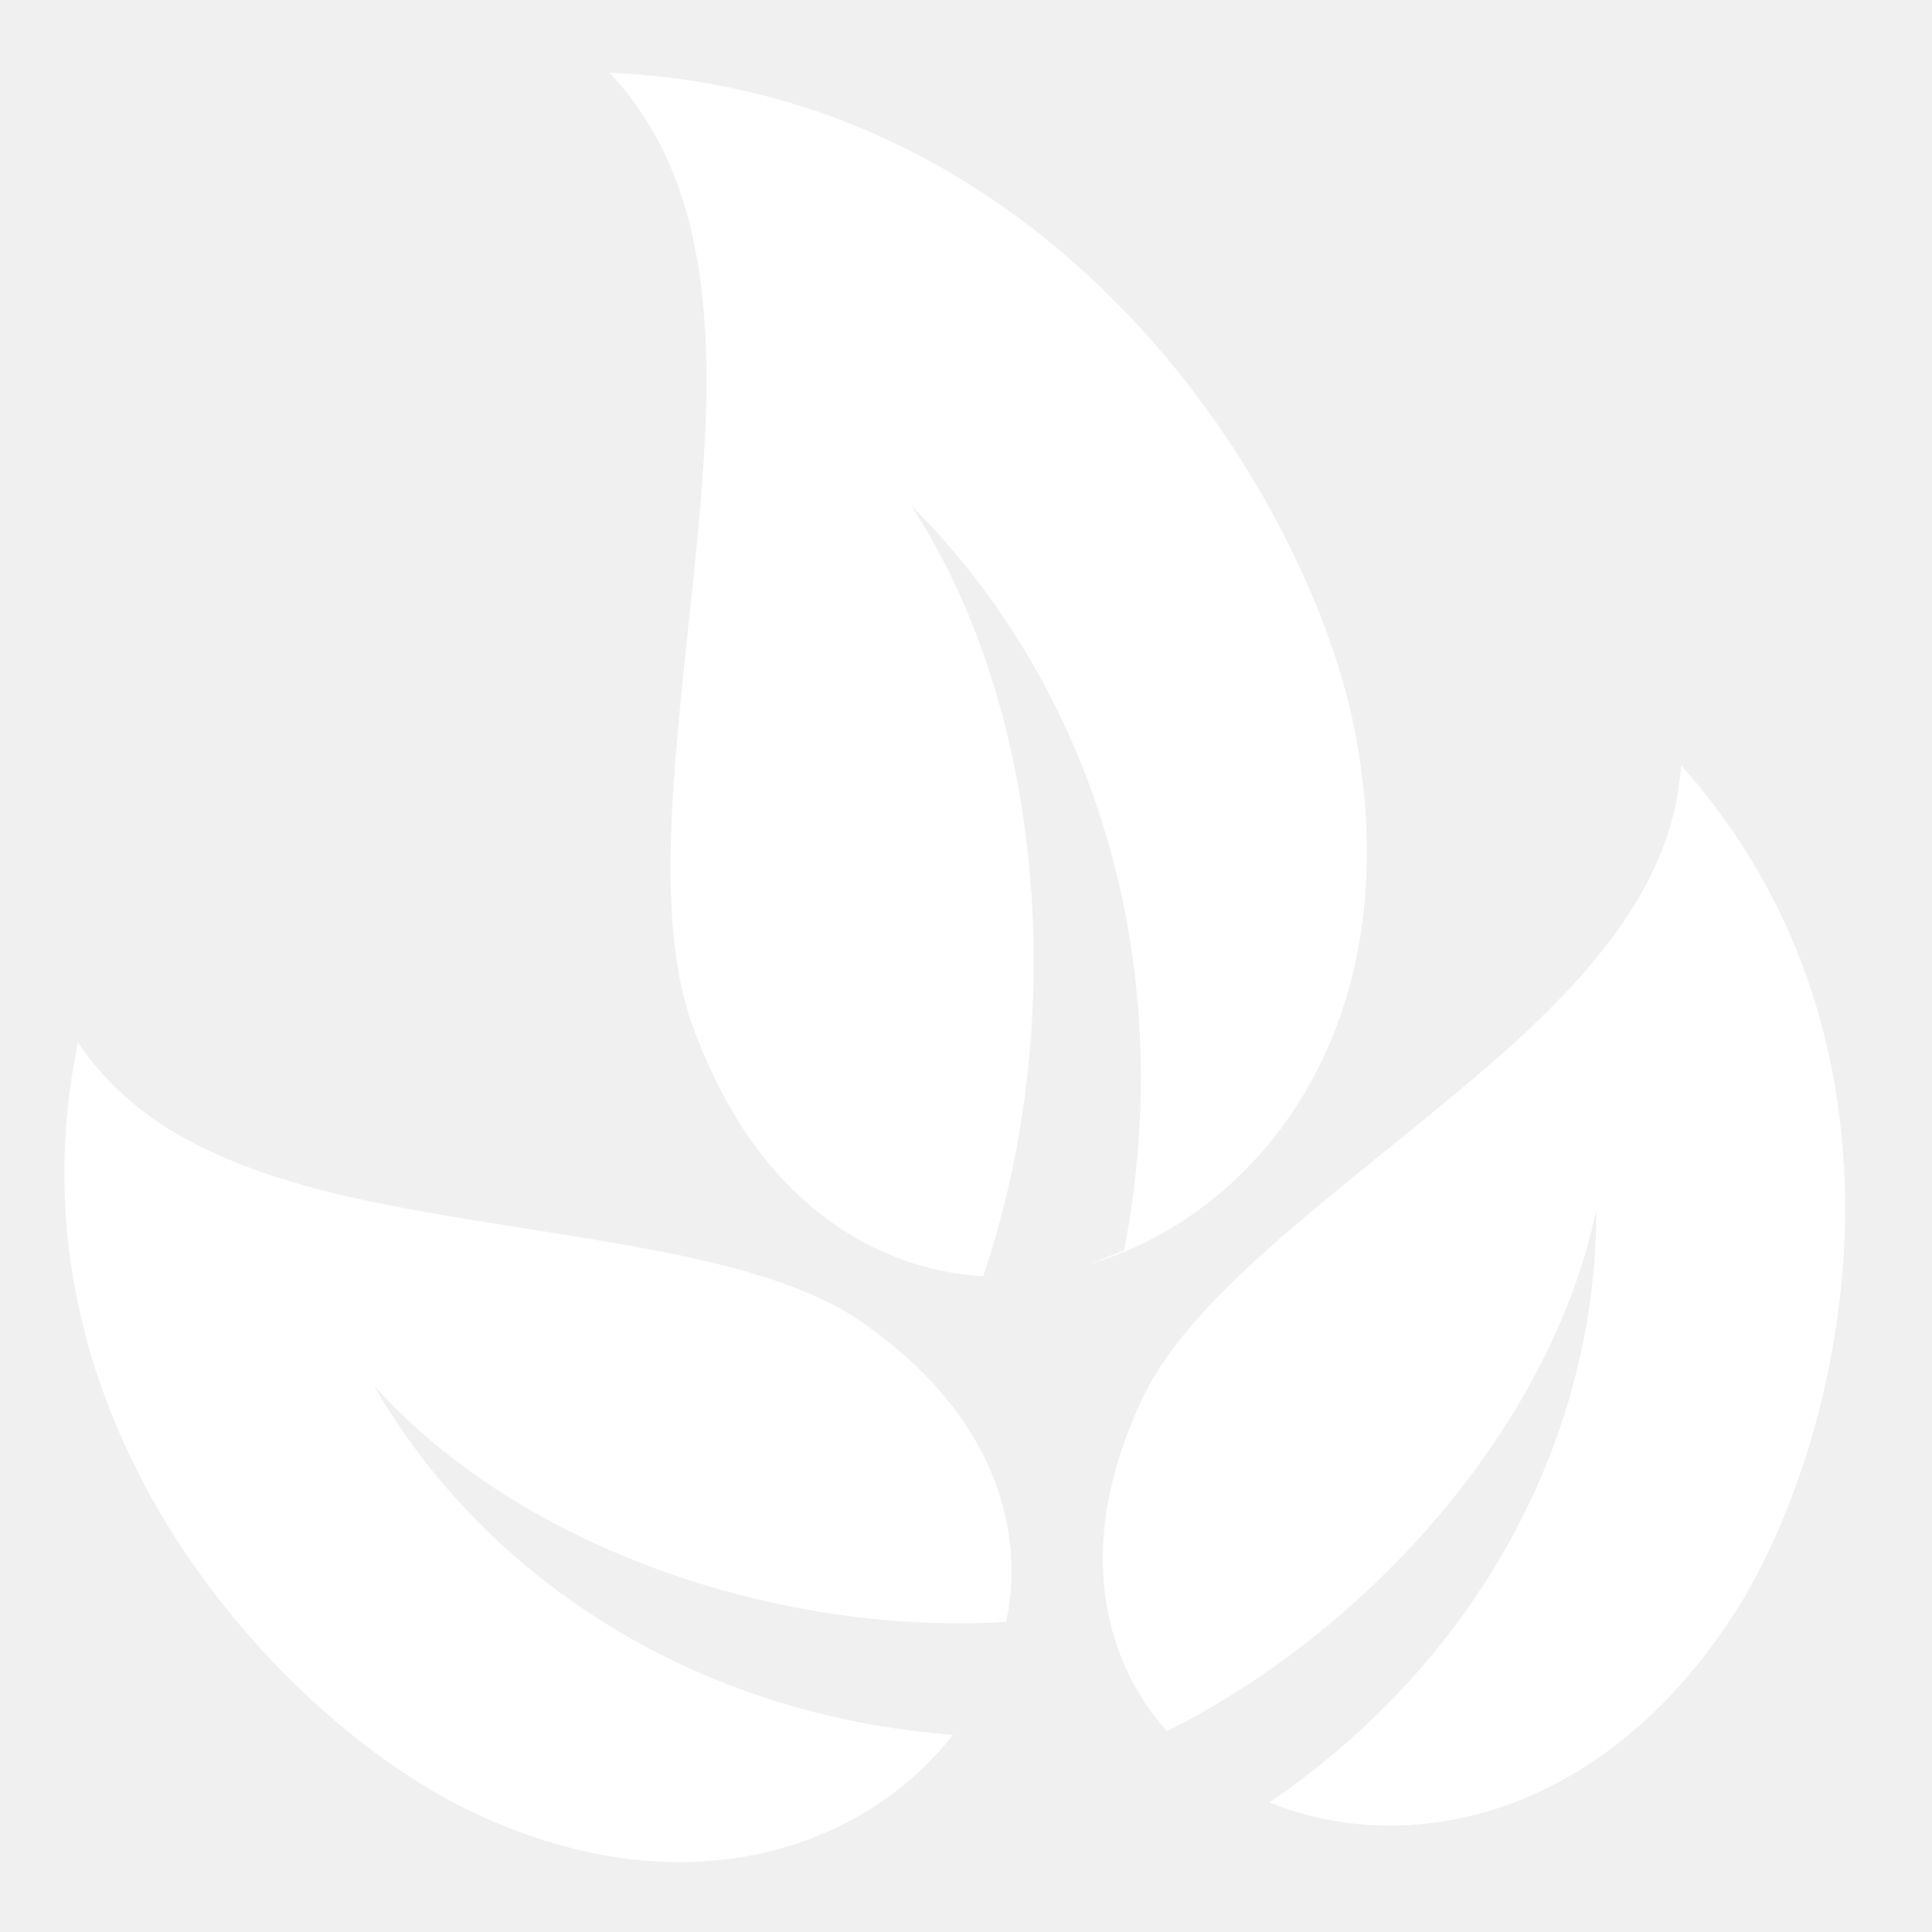
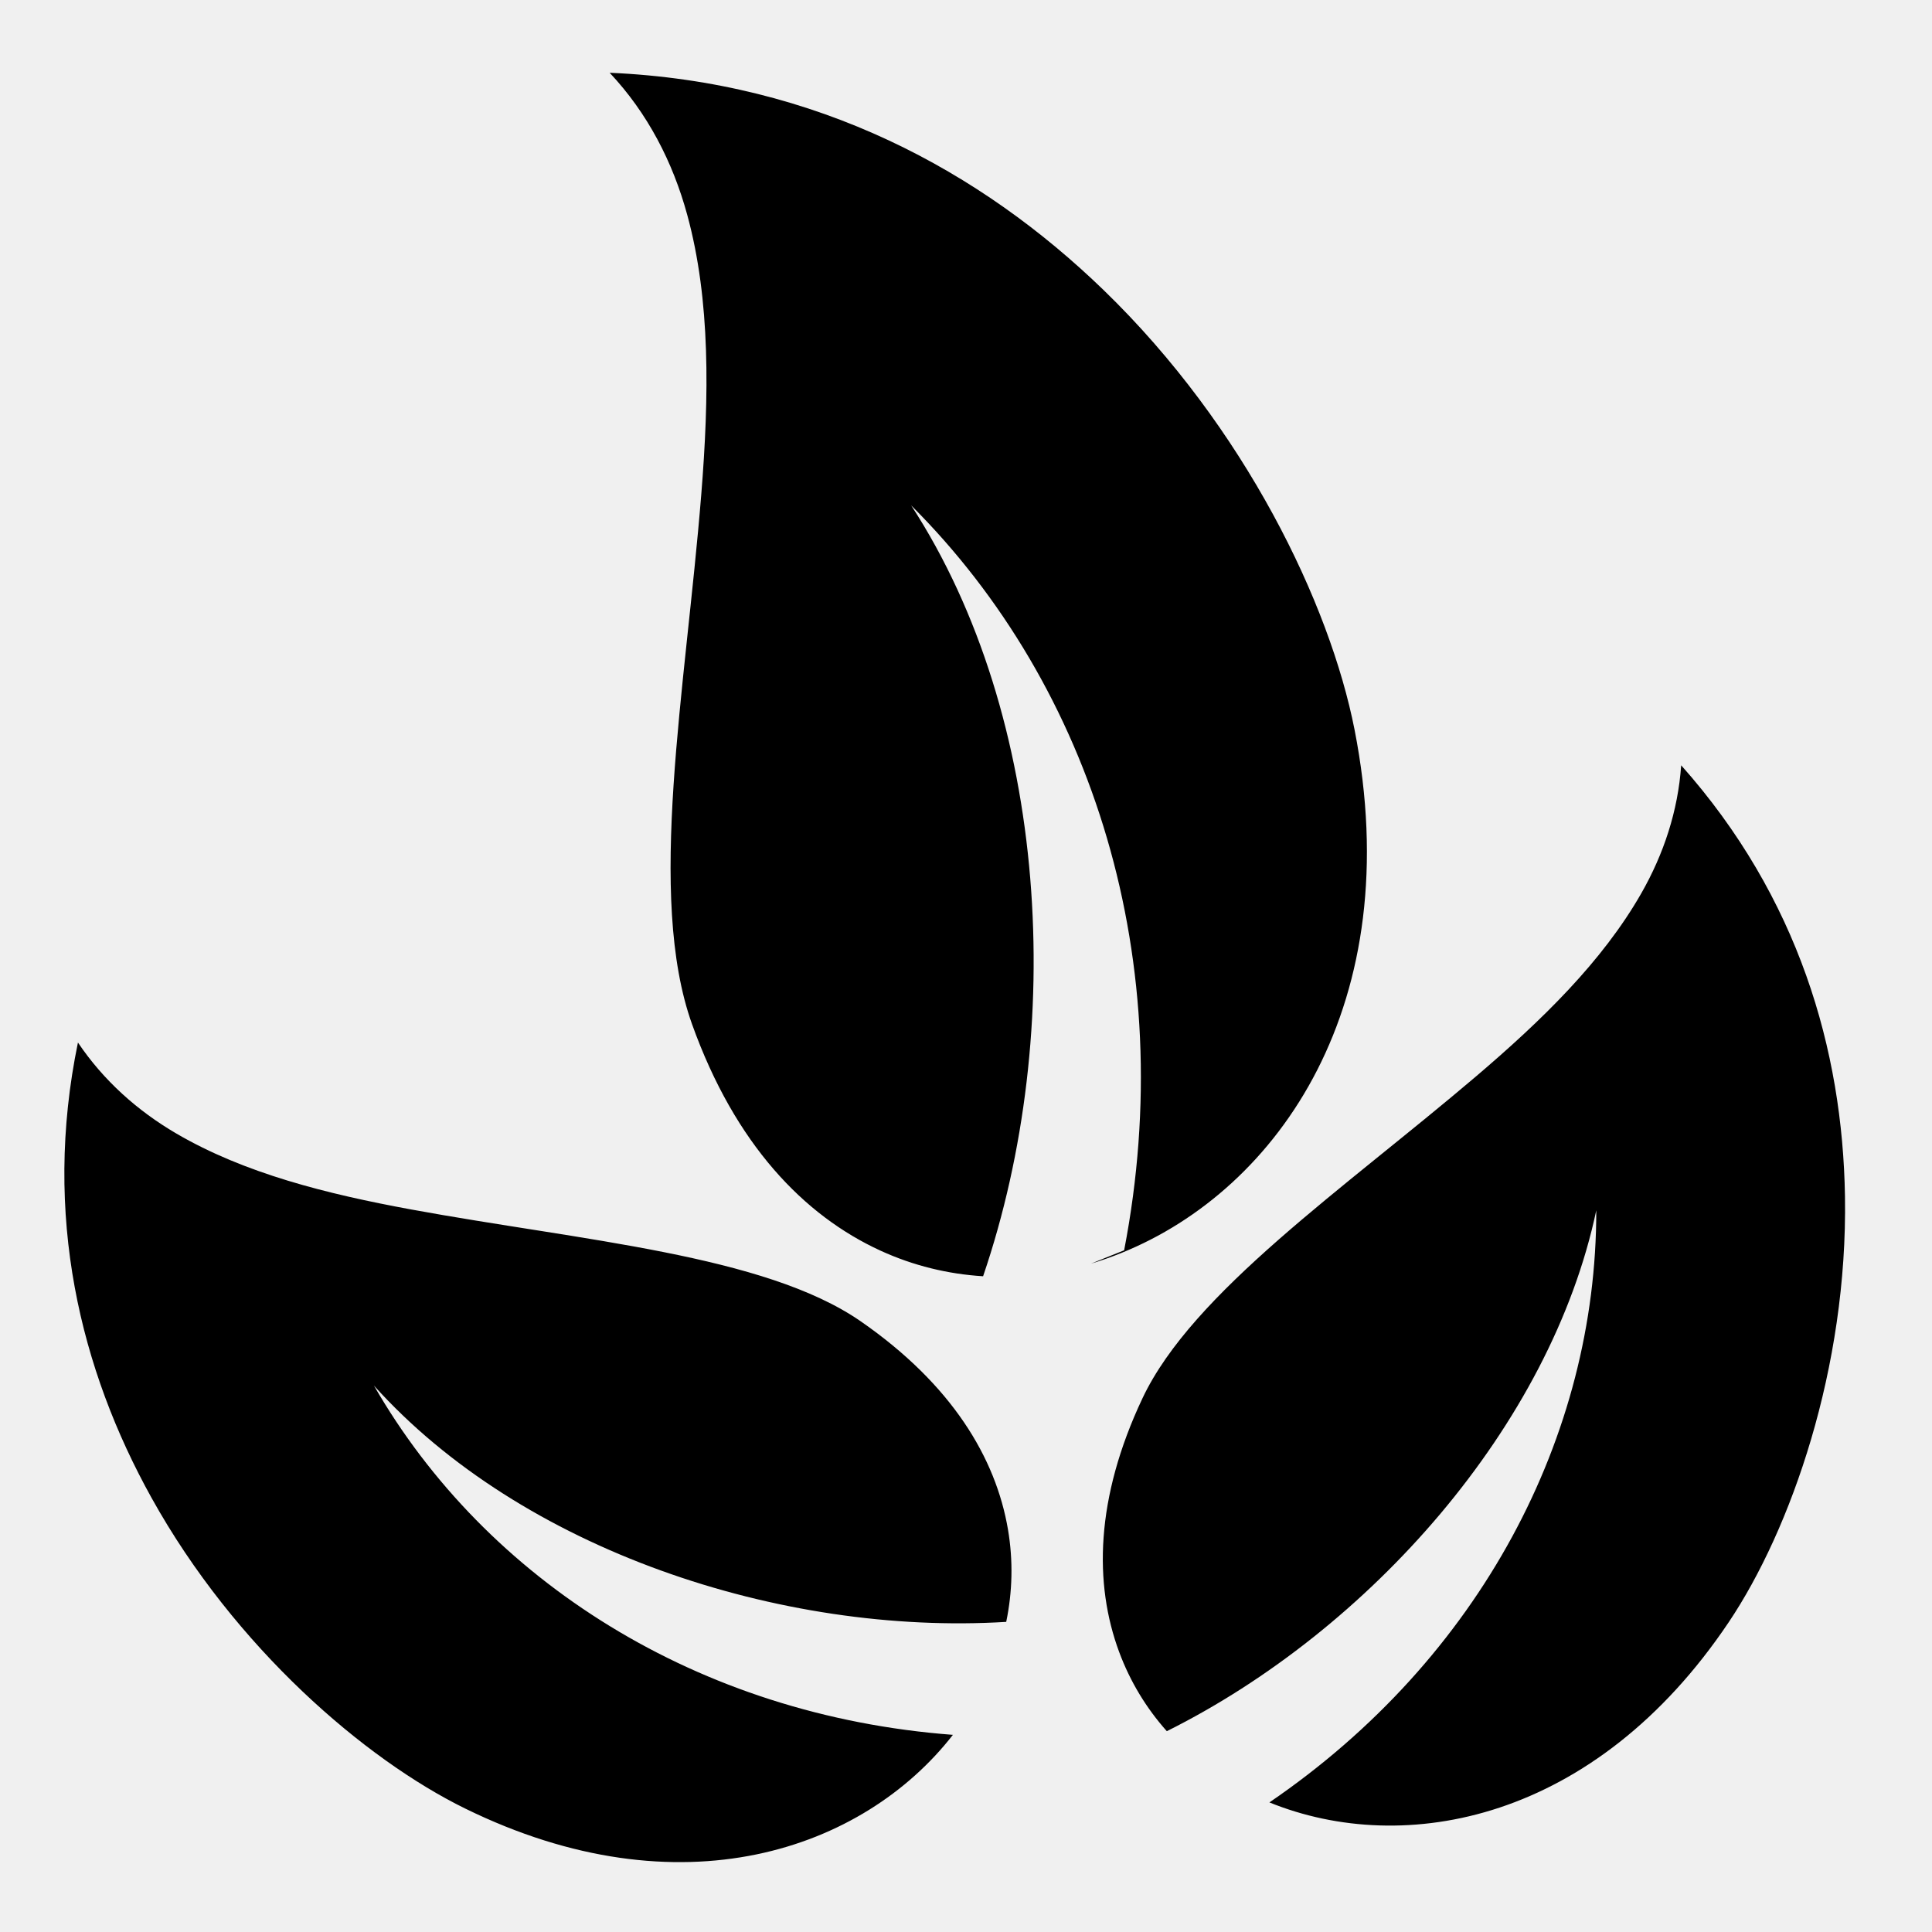
<svg xmlns="http://www.w3.org/2000/svg" width="100%" height="100%" viewBox="0 0 512 512" version="1.1" style="fill-rule:evenodd;clip-rule:evenodd;stroke-linejoin:round;stroke-miterlimit:2;">
  <g>
-     <path d="M161.563,19.28C171.656,30.014 178.306,42.958 182.125,56.937C188.327,79.644 187.931,105.085 185.845,131.031C181.669,182.925 171.265,237.543 183.405,271.438C194.801,303.252 213.073,322.148 233.345,331.438C242.065,335.436 251.245,337.648 260.531,338.22C282.726,273.136 277.991,190.076 241.471,133.937C289.823,182.171 312.661,255.005 297.907,331.344L289.127,334.874C291.85,334.066 294.547,333.111 297.22,332.031C339.003,315.161 373.195,265.778 358.97,193.376C352.434,160.111 330.004,113.211 292.47,76.876C259.998,45.444 216.643,21.664 161.562,19.282L161.563,19.28ZM445.53,202.813C444.69,214.913 440.892,226.341 434.97,236.72C424.617,254.86 408.522,270.477 391.094,285.313C356.238,314.983 316.037,342.469 302.781,370.531C290.226,397.114 289.897,419.783 296.595,437.814C299.515,445.674 303.805,452.708 309.22,458.782C362.928,431.995 410.95,377.872 423.03,320.752C423.106,380.398 392.4,439.439 336.406,477.658C372.208,492.203 422.688,482.692 458.126,429.908C474.544,405.452 489.684,362.608 488.938,317.033C488.304,278.345 476.674,237.803 445.531,202.816L445.53,202.813ZM20.656,276.283C11.173,322.161 21.364,363.115 40.156,396.939C62.292,436.779 96.838,466.315 123.281,479.282C180.351,507.27 228.795,490.25 252.531,459.752C184.941,454.652 128.839,418.879 99.095,367.189C138.115,410.617 206.753,433.479 266.657,429.814C268.311,421.851 268.527,413.61 267.127,405.346C263.913,386.381 252.257,366.899 228.095,350.158C202.59,332.488 154.05,328.798 109.032,320.533C86.524,316.403 64.785,310.943 46.752,300.409C36.429,294.379 27.438,286.349 20.658,276.284L20.656,276.283Z" style="fill:white;fill-rule:nonzero;" />
+     <path d="M161.563,19.28C171.656,30.014 178.306,42.958 182.125,56.937C188.327,79.644 187.931,105.085 185.845,131.031C181.669,182.925 171.265,237.543 183.405,271.438C194.801,303.252 213.073,322.148 233.345,331.438C242.065,335.436 251.245,337.648 260.531,338.22C282.726,273.136 277.991,190.076 241.471,133.937C289.823,182.171 312.661,255.005 297.907,331.344L289.127,334.874C291.85,334.066 294.547,333.111 297.22,332.031C339.003,315.161 373.195,265.778 358.97,193.376C352.434,160.111 330.004,113.211 292.47,76.876C259.998,45.444 216.643,21.664 161.562,19.282L161.563,19.28ZM445.53,202.813C444.69,214.913 440.892,226.341 434.97,236.72C424.617,254.86 408.522,270.477 391.094,285.313C356.238,314.983 316.037,342.469 302.781,370.531C290.226,397.114 289.897,419.783 296.595,437.814C299.515,445.674 303.805,452.708 309.22,458.782C362.928,431.995 410.95,377.872 423.03,320.752C423.106,380.398 392.4,439.439 336.406,477.658C372.208,492.203 422.688,482.692 458.126,429.908C474.544,405.452 489.684,362.608 488.938,317.033C488.304,278.345 476.674,237.803 445.531,202.816L445.53,202.813ZM20.656,276.283C11.173,322.161 21.364,363.115 40.156,396.939C62.292,436.779 96.838,466.315 123.281,479.282C180.351,507.27 228.795,490.25 252.531,459.752C184.941,454.652 128.839,418.879 99.095,367.189C138.115,410.617 206.753,433.479 266.657,429.814C268.311,421.851 268.527,413.61 267.127,405.346C263.913,386.381 252.257,366.899 228.095,350.158C202.59,332.488 154.05,328.798 109.032,320.533C86.524,316.403 64.785,310.943 46.752,300.409C36.429,294.379 27.438,286.349 20.658,276.284L20.656,276.283Z" style="fill-rule:nonzero;" />
  </g>
</svg>
